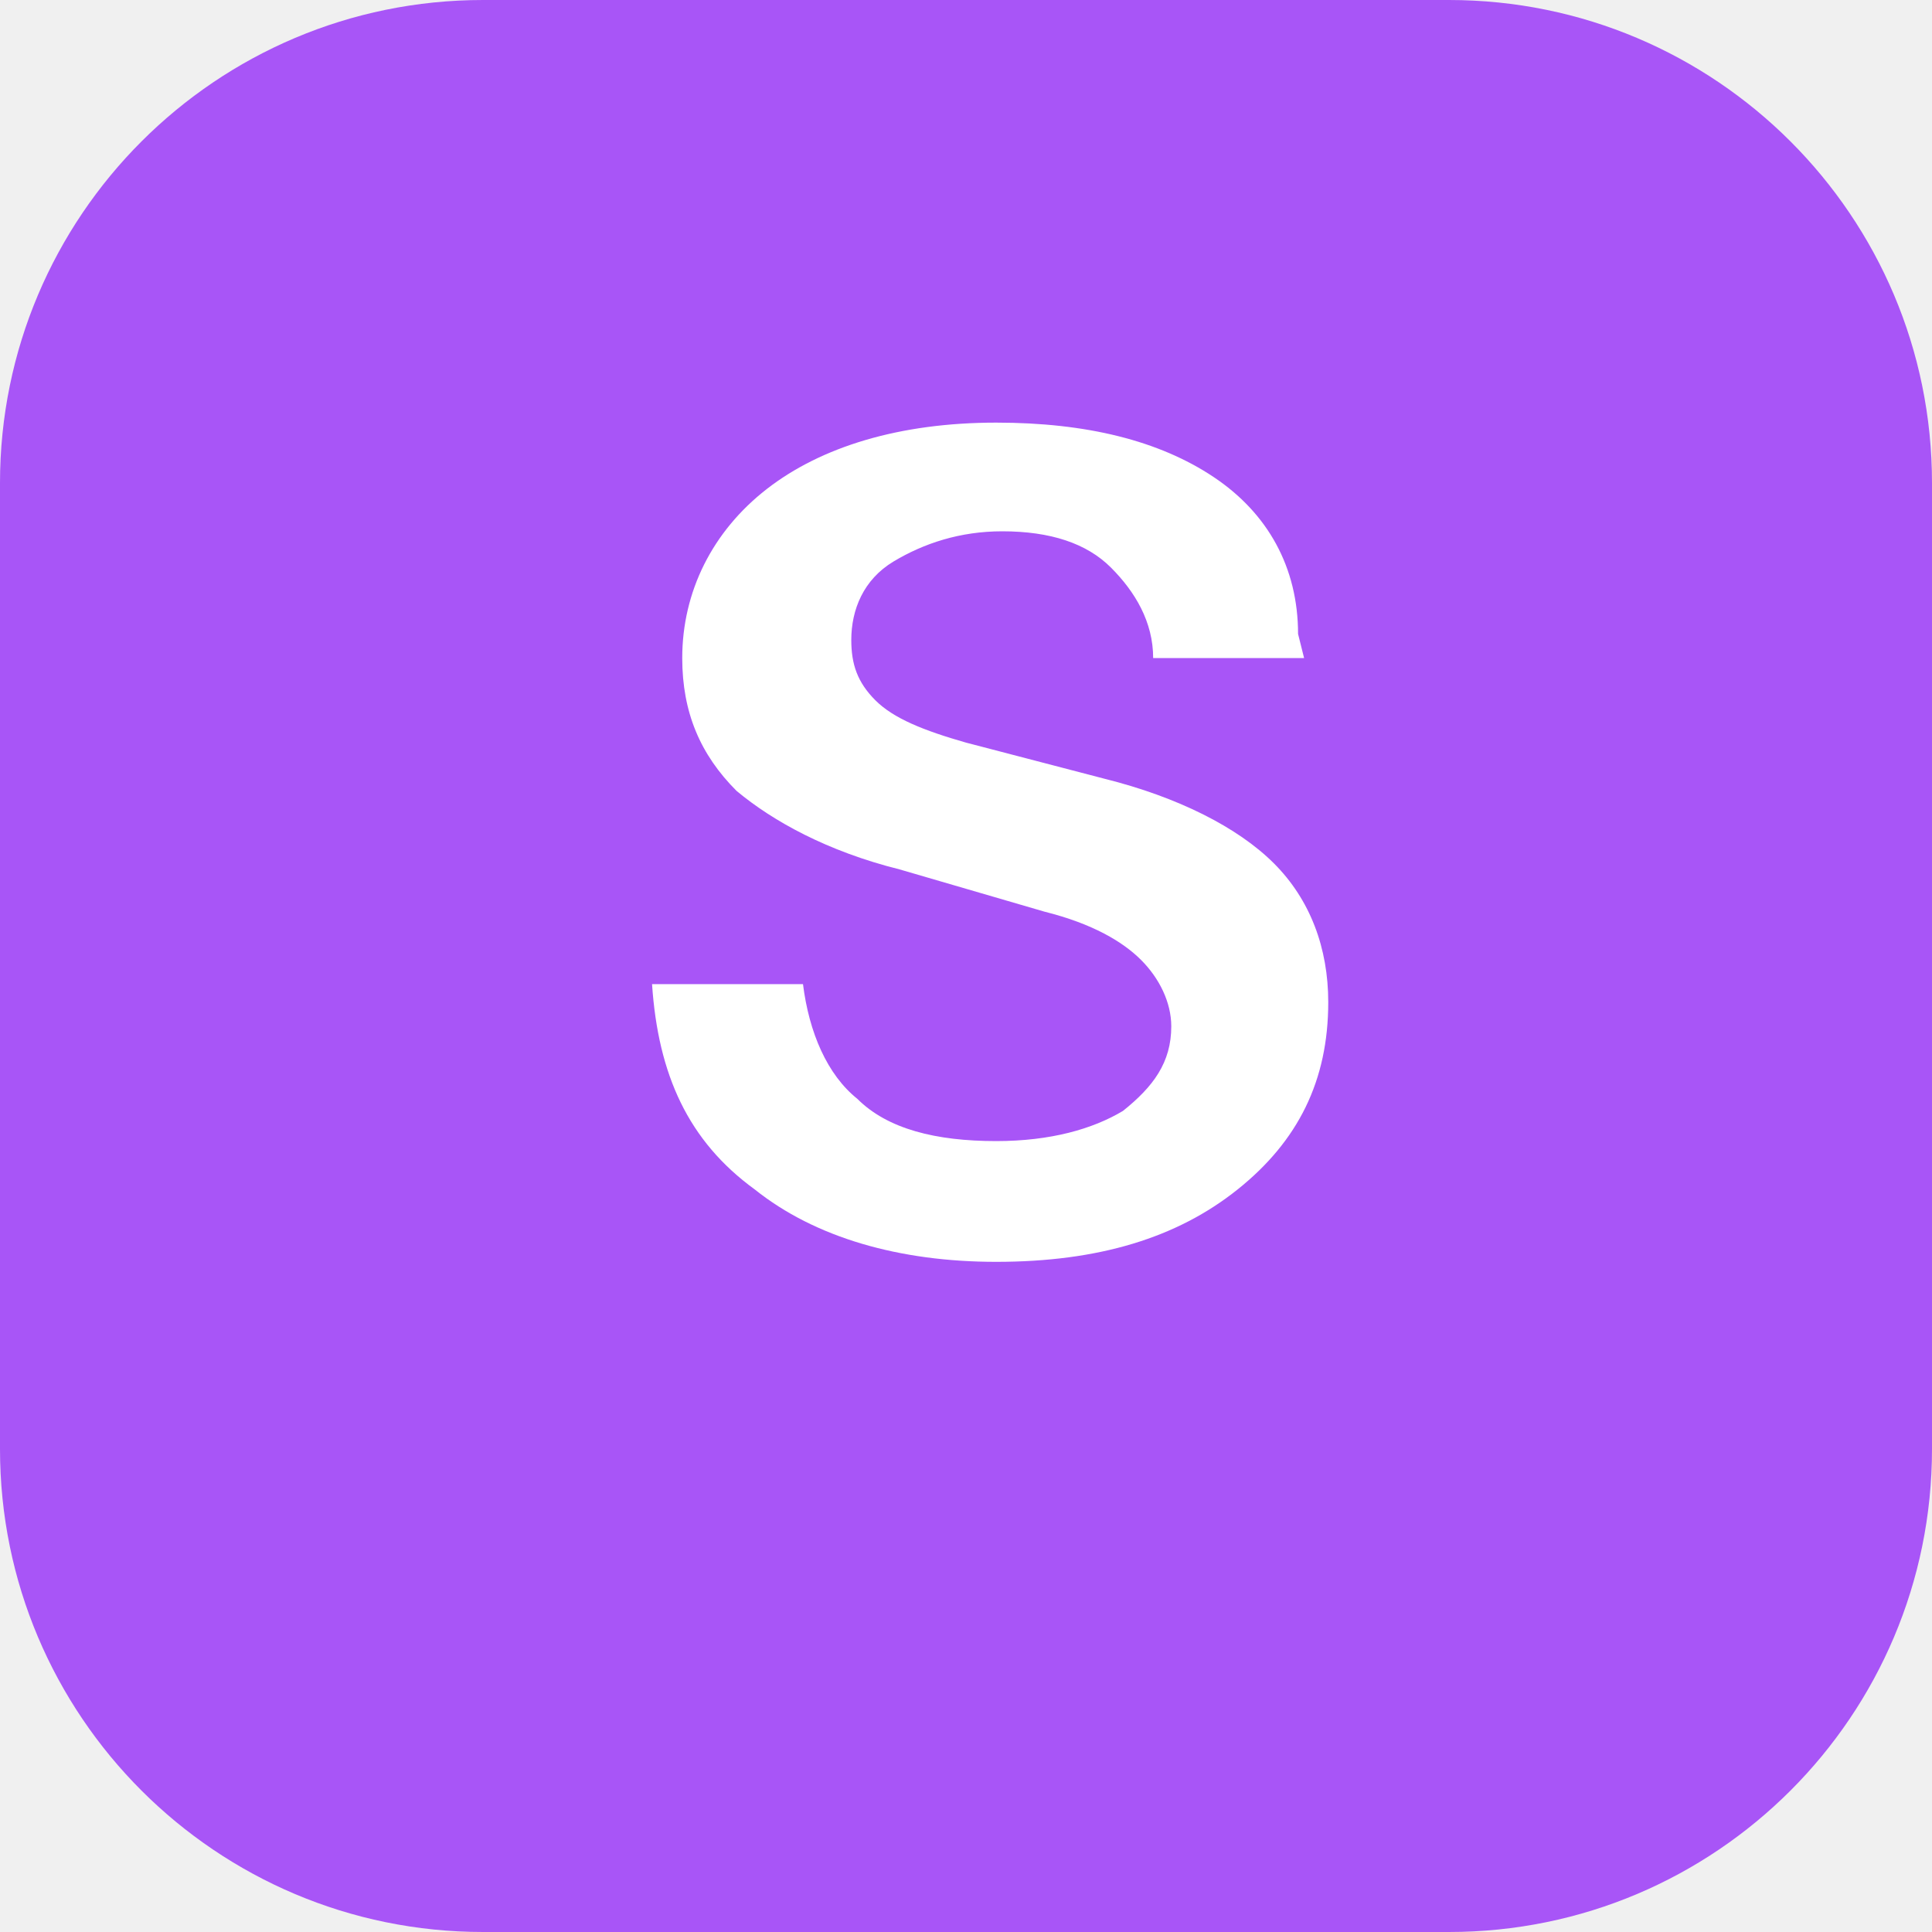
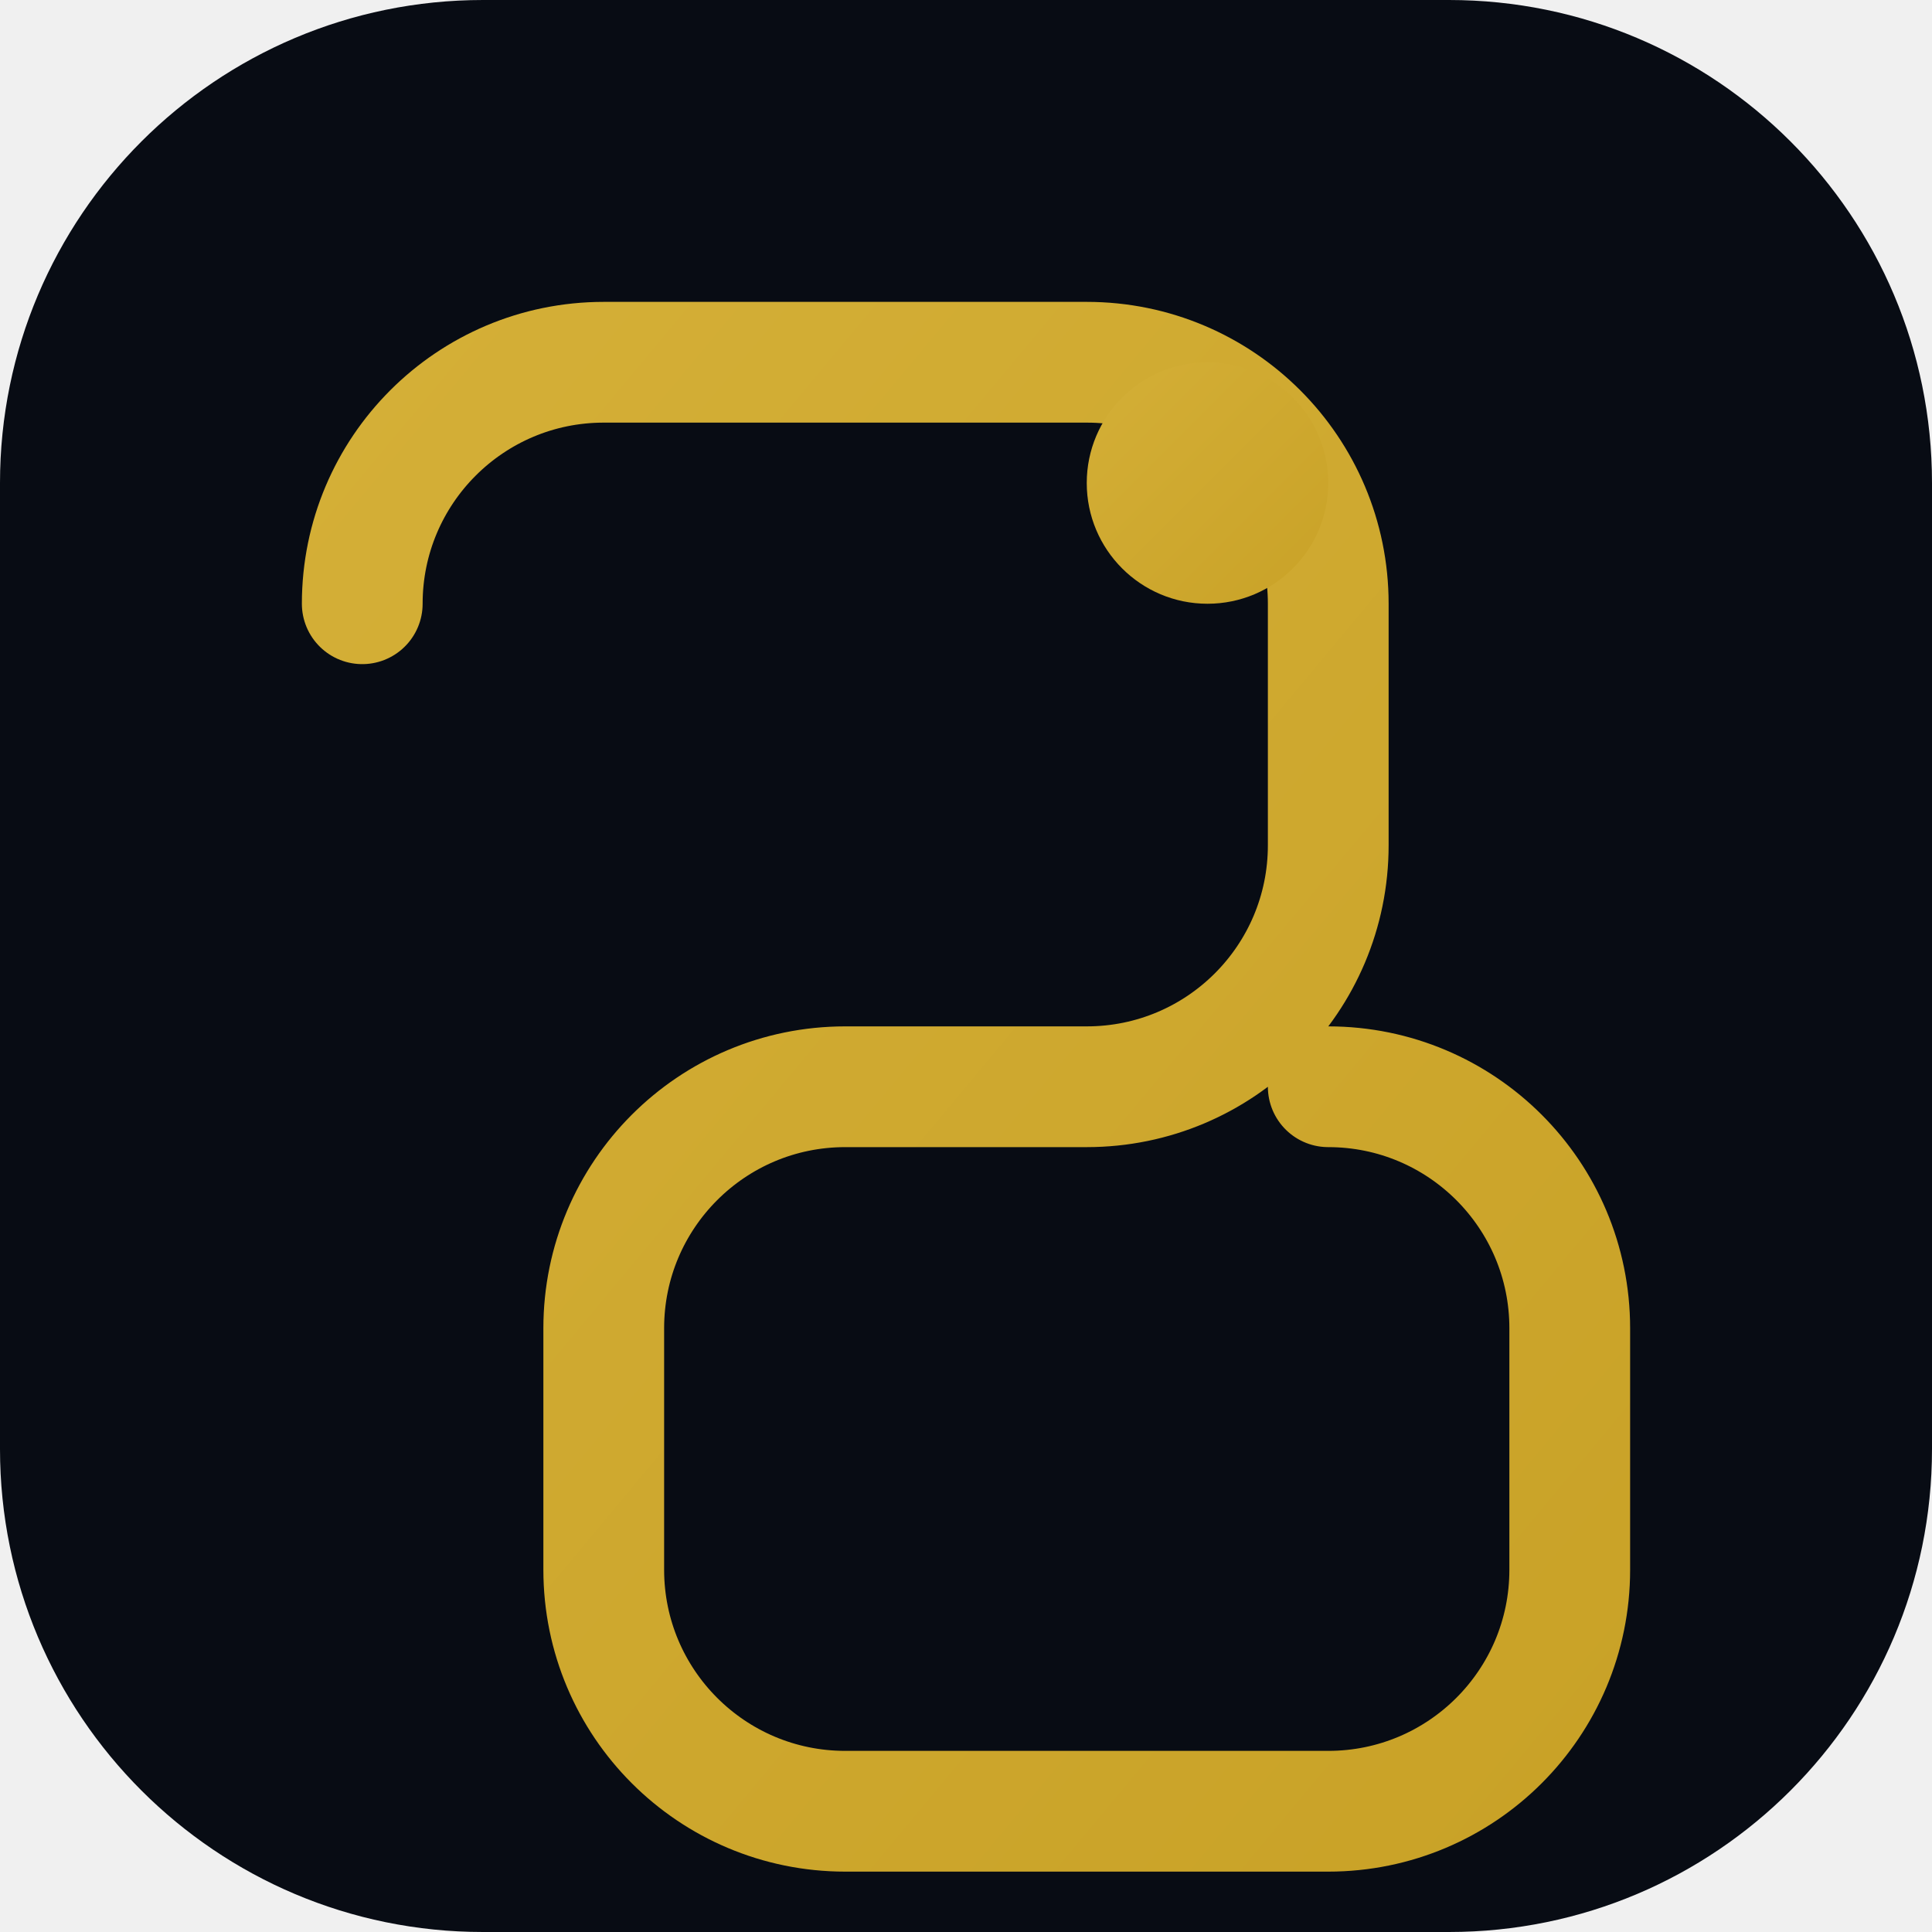
<svg xmlns="http://www.w3.org/2000/svg" viewBox="0 0 32 32" fill="none">
-   <rect width="32" height="32" rx="8" fill="#a855f7" />
-   <path d="M21.5 10.5c0-1.1-.5-2-1.4-2.6-.9-.6-2.1-.9-3.6-.9-1.6 0-2.9.4-3.8 1.1-.9.7-1.4 1.7-1.4 2.8 0 .9.3 1.6.9 2.2.6.5 1.5 1 2.7 1.3l2.4.7c.8.2 1.3.5 1.6.8.3.3.5.7.5 1.1 0 .6-.3 1-.8 1.4-.5.3-1.2.5-2.1.5-1 0-1.8-.2-2.3-.7-.5-.4-.8-1.1-.9-1.9h-2.5c.1 1.5.6 2.6 1.7 3.4 1 .8 2.4 1.2 4 1.2 1.7 0 3-.4 4-1.2 1-.8 1.5-1.8 1.5-3.1 0-.9-.3-1.7-.9-2.3-.6-.6-1.6-1.1-2.8-1.4l-2.3-.6c-.7-.2-1.2-.4-1.5-.7-.3-.3-.4-.6-.4-1 0-.5.2-1 .7-1.3.5-.3 1.1-.5 1.8-.5.8 0 1.4.2 1.8.6.4.4.7.9.7 1.5h2.5z" fill="white" />
+   <defs>
+     <linearGradient id="favGrad" x1="0" y1="0" x2="1" y2="1">
+       <stop offset="0%" stop-color="#D4AF37" />
+       <stop offset="100%" stop-color="#C9A227" />
+     </linearGradient>
+   </defs>
+   <rect width="32" height="32" rx="8" fill="#080C14" />
+   <path d="M6 10C6 7.79 7.79 6 10 6h8c2.21 0 4 1.79 4 4v4c0 2.21-1.79 4-4 4h-4c-2.21 0-4 1.79-4 4v4c0 2.21 1.79 4 4 4h8c2.21 0 4-1.79 4-4v-4c0-2.21-1.79-4-4-4" stroke="url(#favGrad)" stroke-width="2" stroke-linecap="round" stroke-linejoin="round" fill="none" />
+   <circle cx="20" cy="8" r="2" fill="url(#favGrad)" />
</svg>
